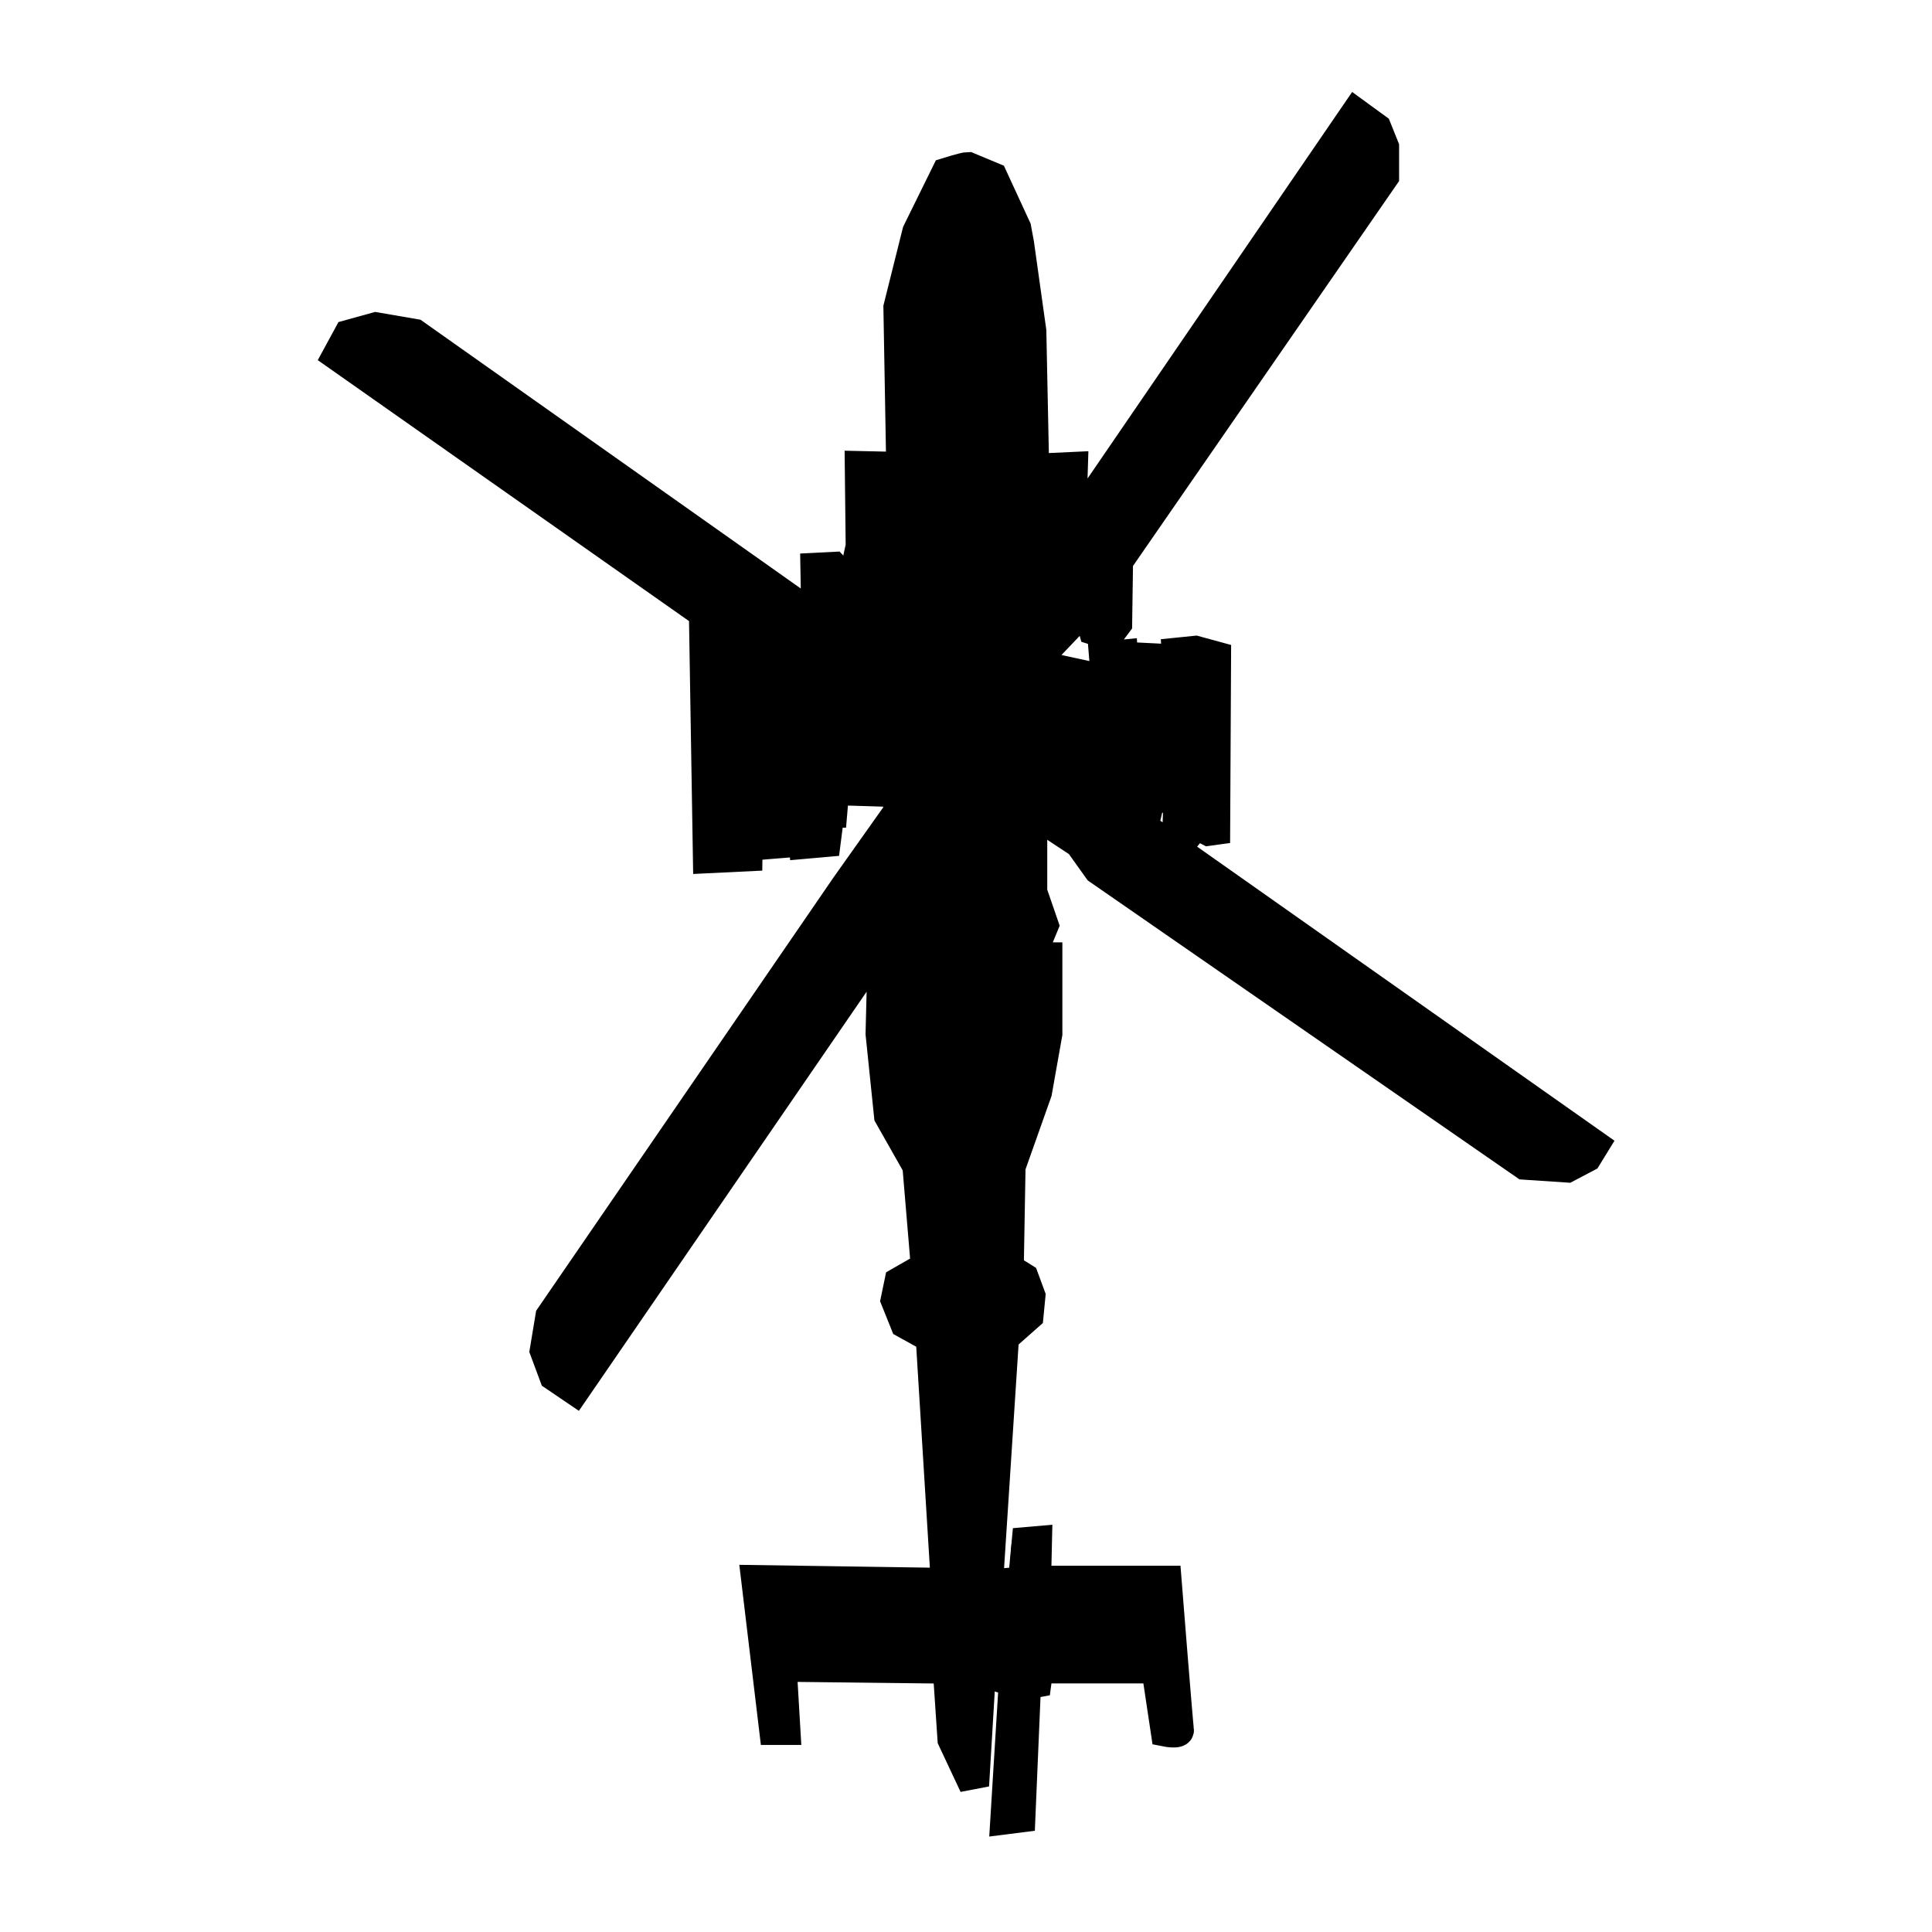
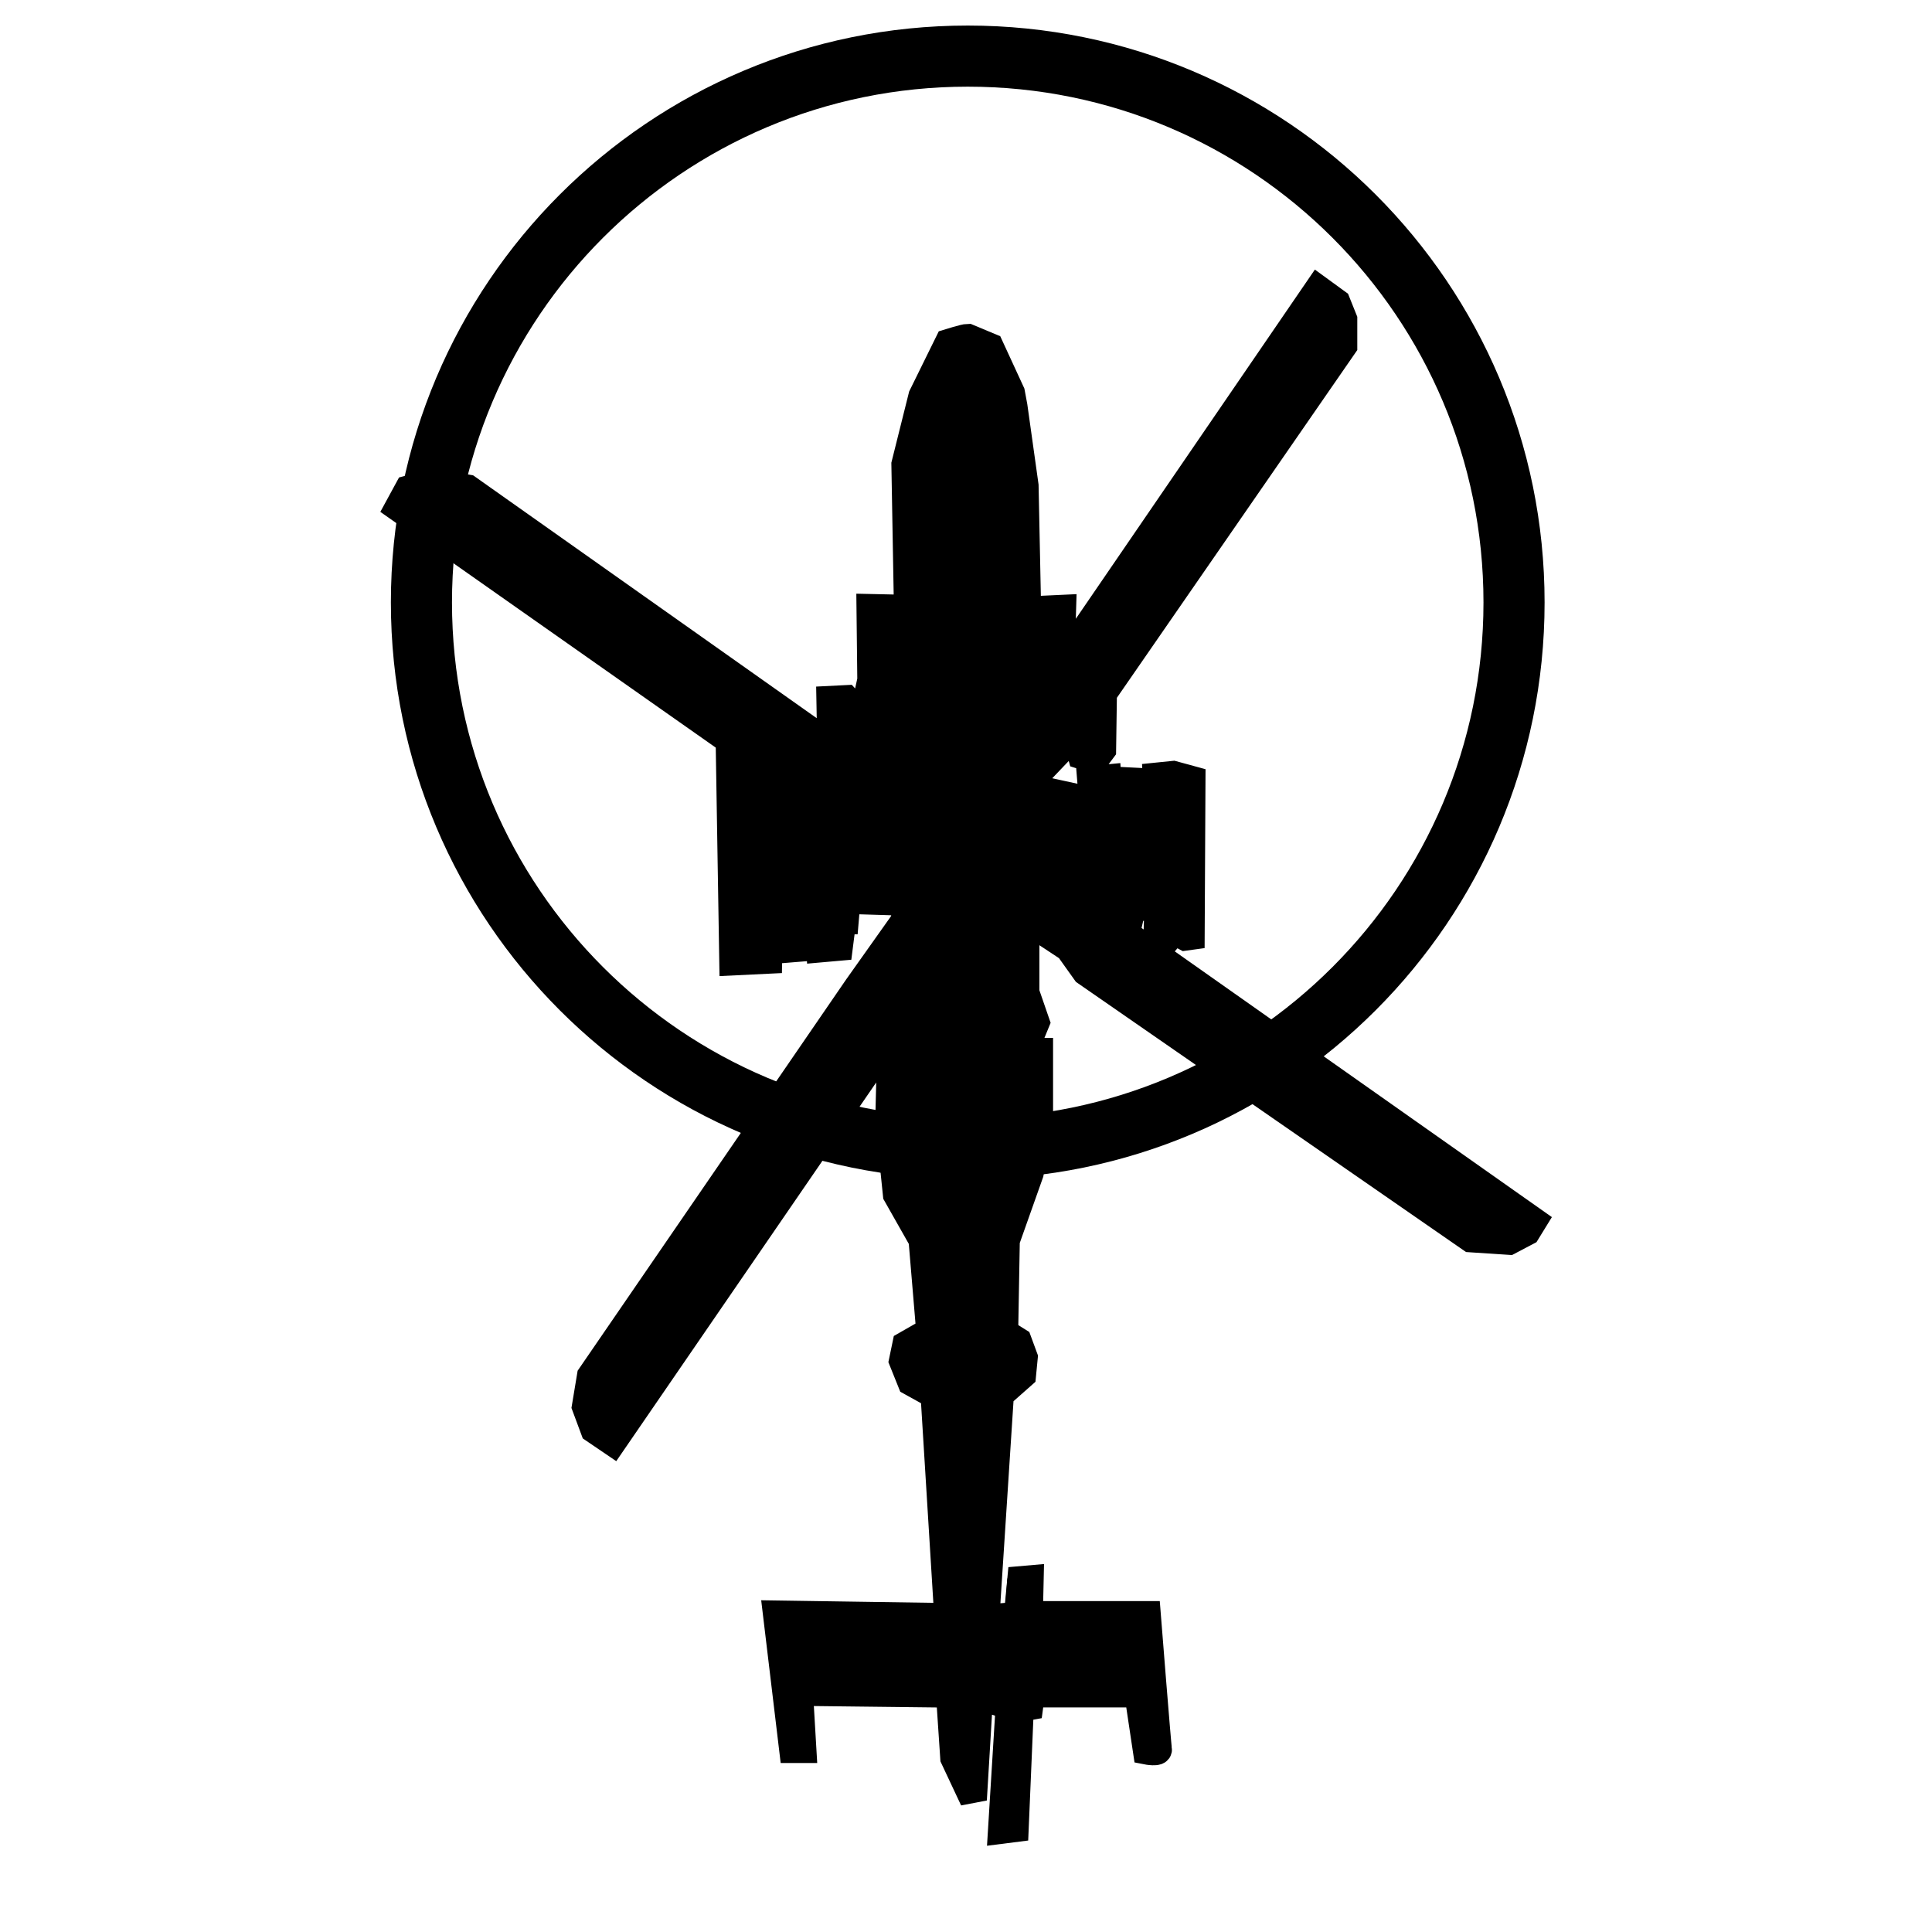
- <svg xmlns="http://www.w3.org/2000/svg" width="80mm" height="80mm" viewBox="-0.93 -0.66 13.13 17.11" version="1.1" id="svg1542">
+ <svg xmlns="http://www.w3.org/2000/svg" width="80mm" height="80mm" viewBox="-0.93 -2.488 13.13 18.938" version="1.1" id="svg1542">
  <defs id="defs1536" />
  <g id="layer10" style="display:inline">
    <path style="fill:#000000;stroke:#000000;stroke-width:0.265px;stroke-linecap:butt;stroke-linejoin:miter;stroke-opacity:1" d="m 5.654,0.819 c -0.033,0 -0.192,0.05 -0.192,0.05 L 5.203,1.395 5.036,2.063 l 0.025,1.412 -0.367,-0.008 0.008,0.71 -0.084,0.384 -0.075,0.033 0.017,-0.125 -0.1,-0.109 -0.159,0.008 0.008,0.443 L 0.752,2.297 0.409,2.238 0.167,2.305 0.067,2.489 3.466,4.878 3.316,4.928 l 0.033,2.013 0.351,-0.017 0.008,-0.56 0.117,-0.008 0.075,0.234 V 6.815 l 0.209,-0.017 0.017,-0.259 0.058,0.008 0.017,0.267 0.192,-0.017 0.033,-0.259 h 0.025 l 0.017,-0.2 0.56,0.017 0.008,0.175 -0.468,0.66 -2.614,3.809 -0.05,0.301 0.084,0.226 0.184,0.125 2.798,-4.076 0.05,0.226 -0.125,0.017 -0.017,0.677 0.075,0.727 0.251,0.443 0.075,0.894 -0.234,0.134 -0.033,0.159 0.084,0.209 0.226,0.125 0.134,2.172 -1.679,-0.025 0.159,1.328 h 0.1 l -0.033,-0.56 1.47,0.017 0.042,0.626 0.192,0.409 0.058,-0.969 h 0.134 l 0.159,0.05 -0.075,1.219 0.134,-0.017 0.05,-1.178 0.092,-0.017 0.017,-0.125 h 1.044 l 0.084,0.56 c 0,0 0.125,0.025 0.117,-0.017 -0.008,-0.042 -0.109,-1.32 -0.109,-1.32 H 6.256 l 0.008,-0.351 -0.092,0.008 -0.033,0.351 -0.309,0.025 0.142,-2.188 0.217,-0.192 0.017,-0.175 L 6.147,10.657 6.014,10.574 6.03,9.672 6.264,9.012 6.356,8.494 V 7.818 H 6.206 L 6.323,7.534 6.222,7.241 V 6.531 l 0.418,0.276 0.167,0.234 3.775,2.614 0.376,0.025 0.175,-0.092 0.067,-0.109 L 7.124,6.607 6.74,6.623 6.414,6.381 l 0.409,-0.008 0.042,0.092 0.159,0.008 0.042,-0.125 0.033,0.025 0.05,0.109 h 0.1 l 0.025,-0.109 0.242,0.025 -0.008,0.259 0.125,0.033 0.042,-0.05 0.109,0.058 0.058,-0.008 0.008,-1.537 L 7.667,5.103 7.5,5.12 7.525,5.554 7.291,5.496 7.3,5.17 7.141,5.162 V 5.412 L 7.041,5.421 7.024,5.137 6.857,5.153 6.874,5.362 6.222,5.22 6.707,4.711 6.765,4.919 6.899,4.961 6.974,4.861 6.982,4.31 9.338,0.902 V 0.643 L 9.271,0.476 9.087,0.342 6.565,4.026 6.582,3.475 6.239,3.491 6.214,2.272 6.105,1.495 6.08,1.361 5.872,0.91 Z" id="path3984" />
+     <circle cx="5.652" cy="3.417" r="5.355" fill="none" stroke="#000000" stroke-width="0.599" />
  </g>
  <g id="layer11">
    <path id="path4035" style="fill:#000000;stroke:#000000;stroke-width:0.265px;stroke-linecap:butt;stroke-linejoin:miter;stroke-opacity:1" d="m 5.22,5.421 0.266,0.314 0.508,-0.041 0.083,-0.348 m 0.148,1.051 1.63,0.012 M 3.337,6.313 4.468,6.339 m 1.754,-1.119 1.632,0.503 m -4.512,0 1.293,-0.386 M 3.721,5.575 3.709,5.262 3.638,5.244 3.585,4.99 M 6.014,10.574 5.972,11.184 m -0.693,-0.626 0.042,0.626 m 0.509,2.188 -0.067,0.81 M 5.454,13.355 c -0.127,0.311 0.017,0.76 0.017,0.76 m 0.702,-1.119 c -0.033,0.351 -0.077,1.509 -0.077,1.509 M 5.145,6.69 C 5.07,6.907 5.462,8.018 5.462,8.018 L 5.746,8.001 6.014,7.208 6.072,6.715 M 5.22,5.421 5.437,5.061 5.671,4.978 5.805,5.045 6.222,5.22 M 5.947,5.462 6.089,5.83 6.039,6.114 6.423,6.548 M 6.222,6.531 5.679,6.181 5.554,6.197 5.354,6.423 5.07,6.907 4.97,7.575 M 6.565,4.026 6.289,4.418 6.222,5.22 5.947,5.462 M 4.31,4.811 5.22,5.421 M 3.466,4.878 4.101,5.32 4.635,5.337 5.162,5.679 5.137,5.955 5.295,6.181 5.036,6.531 M 6.147,5.103 6.072,4.619 6.172,3.951 M 5.145,5.162 5.228,4.694 5.17,3.942 m 0.234,0.084 0.025,0.484 0.426,-0.017 0.033,-0.476 z m 0.042,-0.994 0.418,-0.008 0.058,0.702 -0.518,-1.3e-6 z m -0.05,-0.443 0.008,0.142 0.443,-0.008 0.017,-0.125 z" />
  </g>
</svg>
